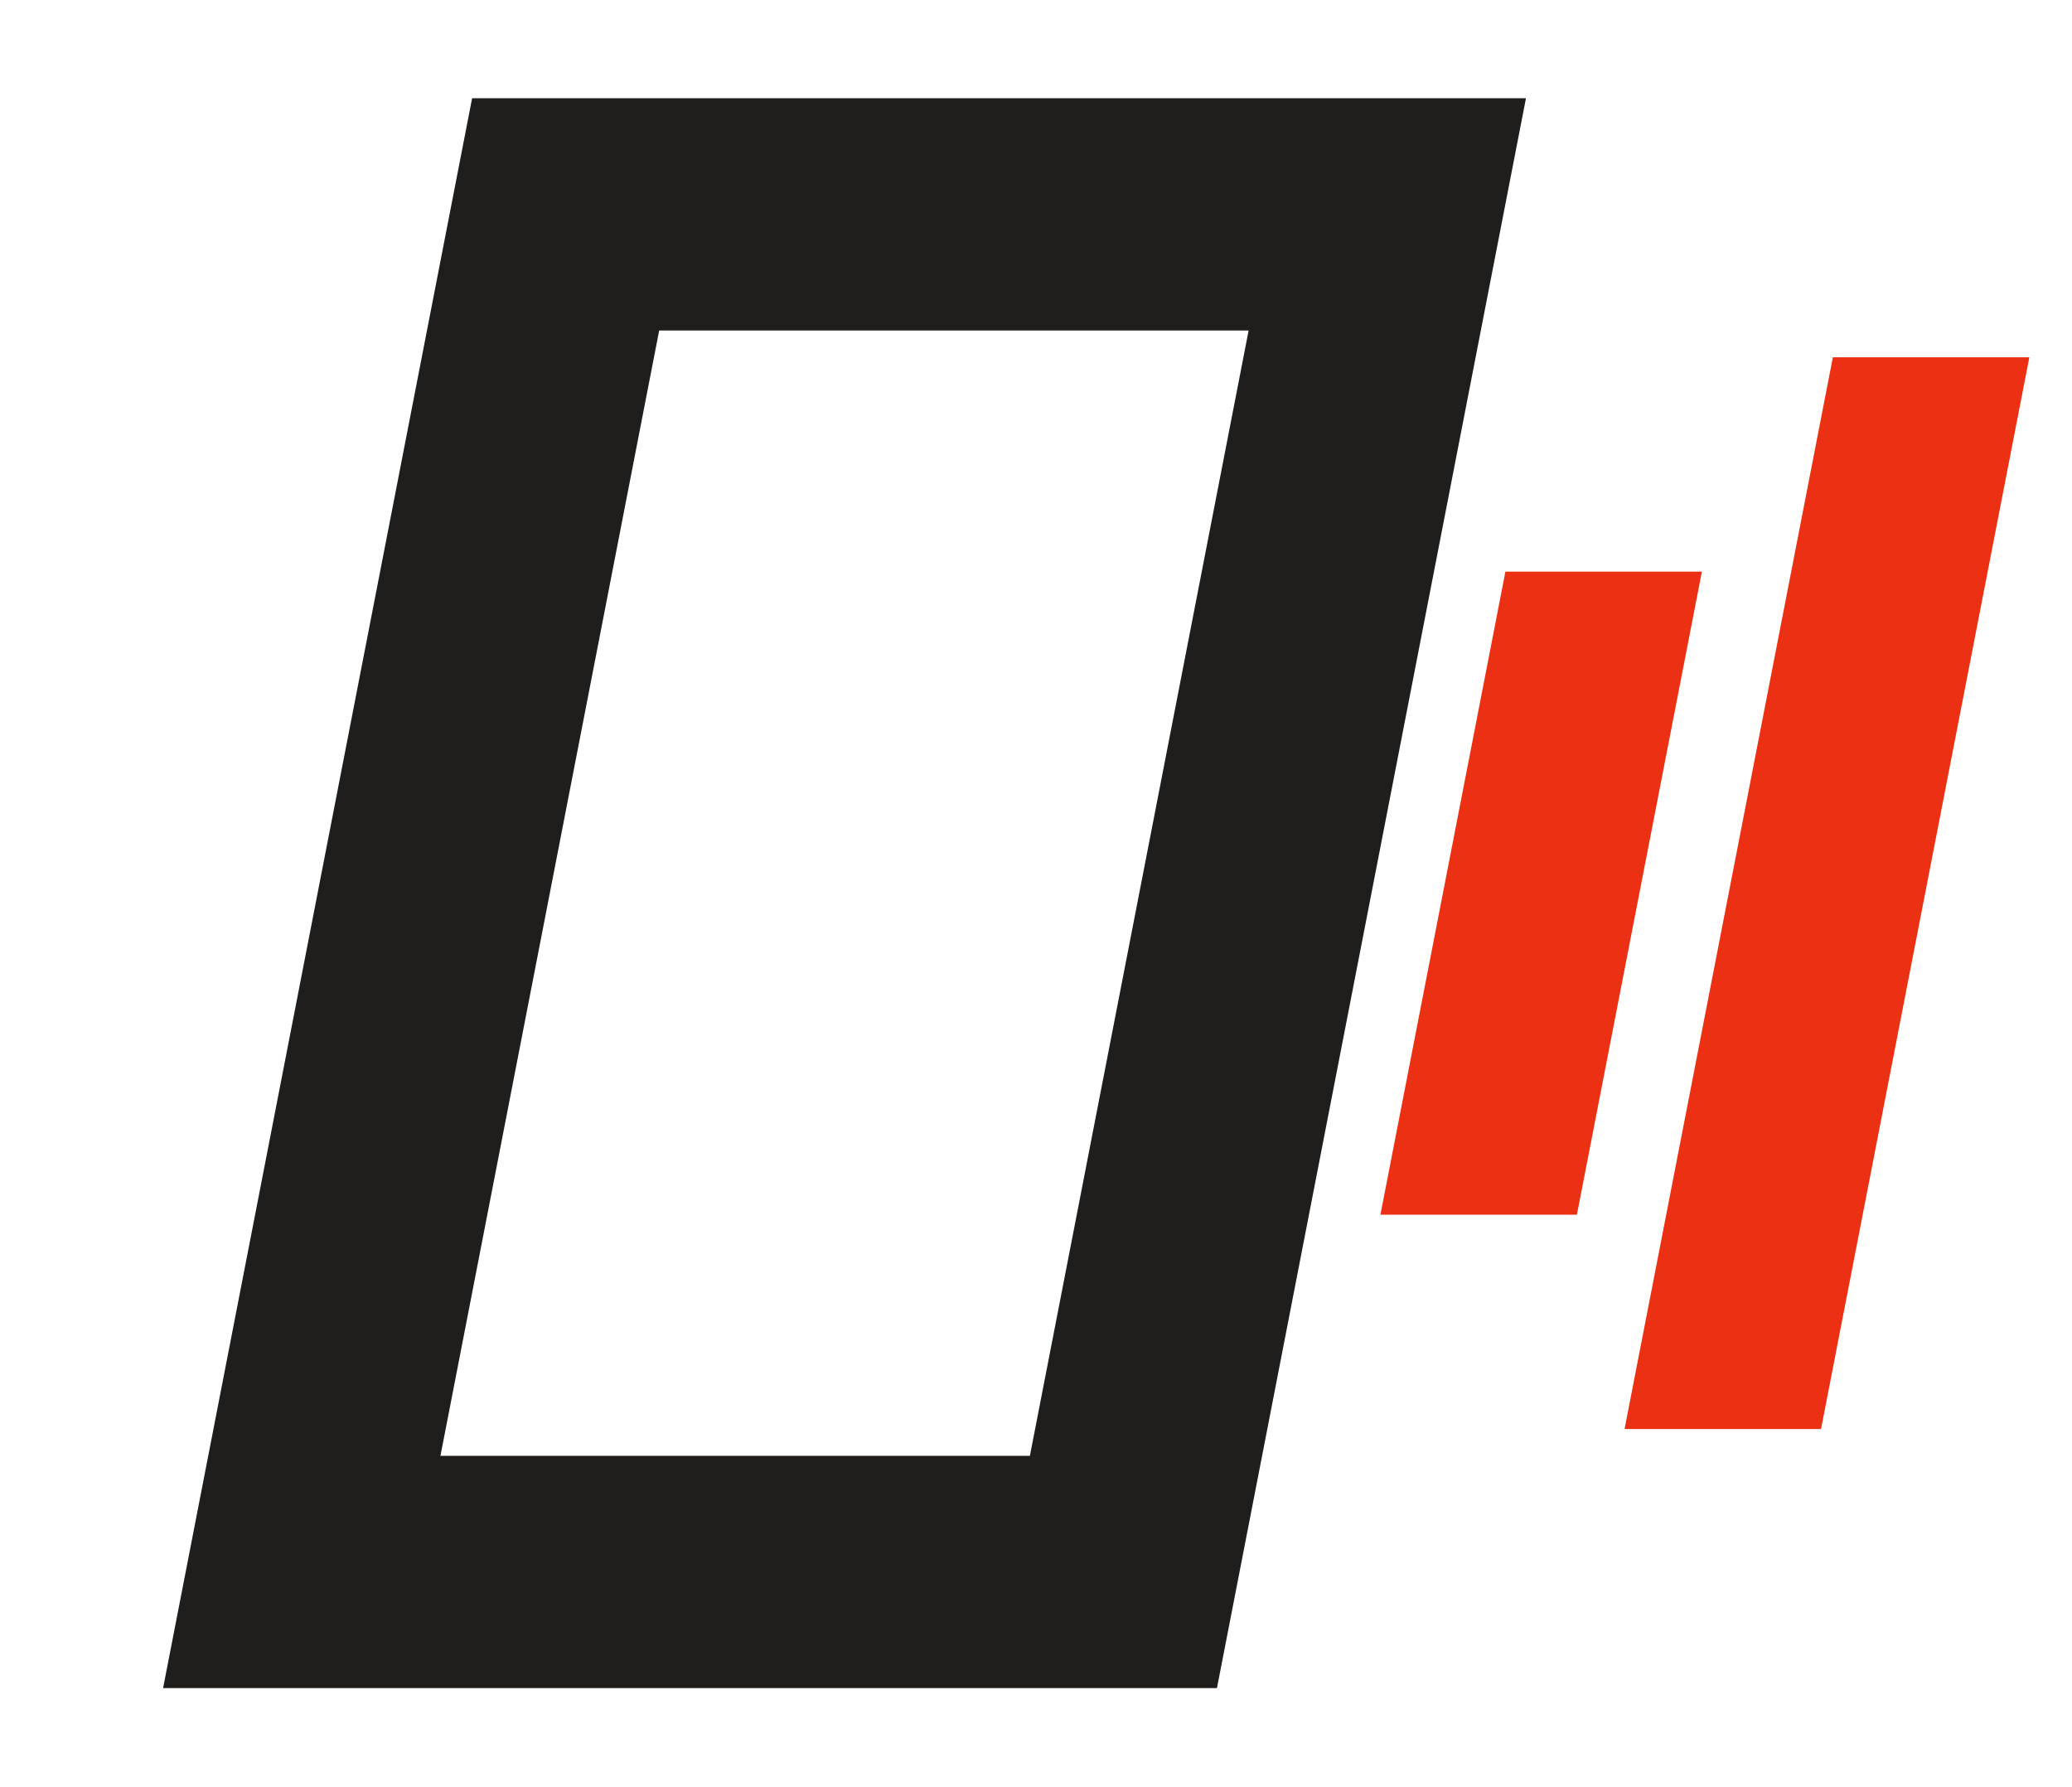
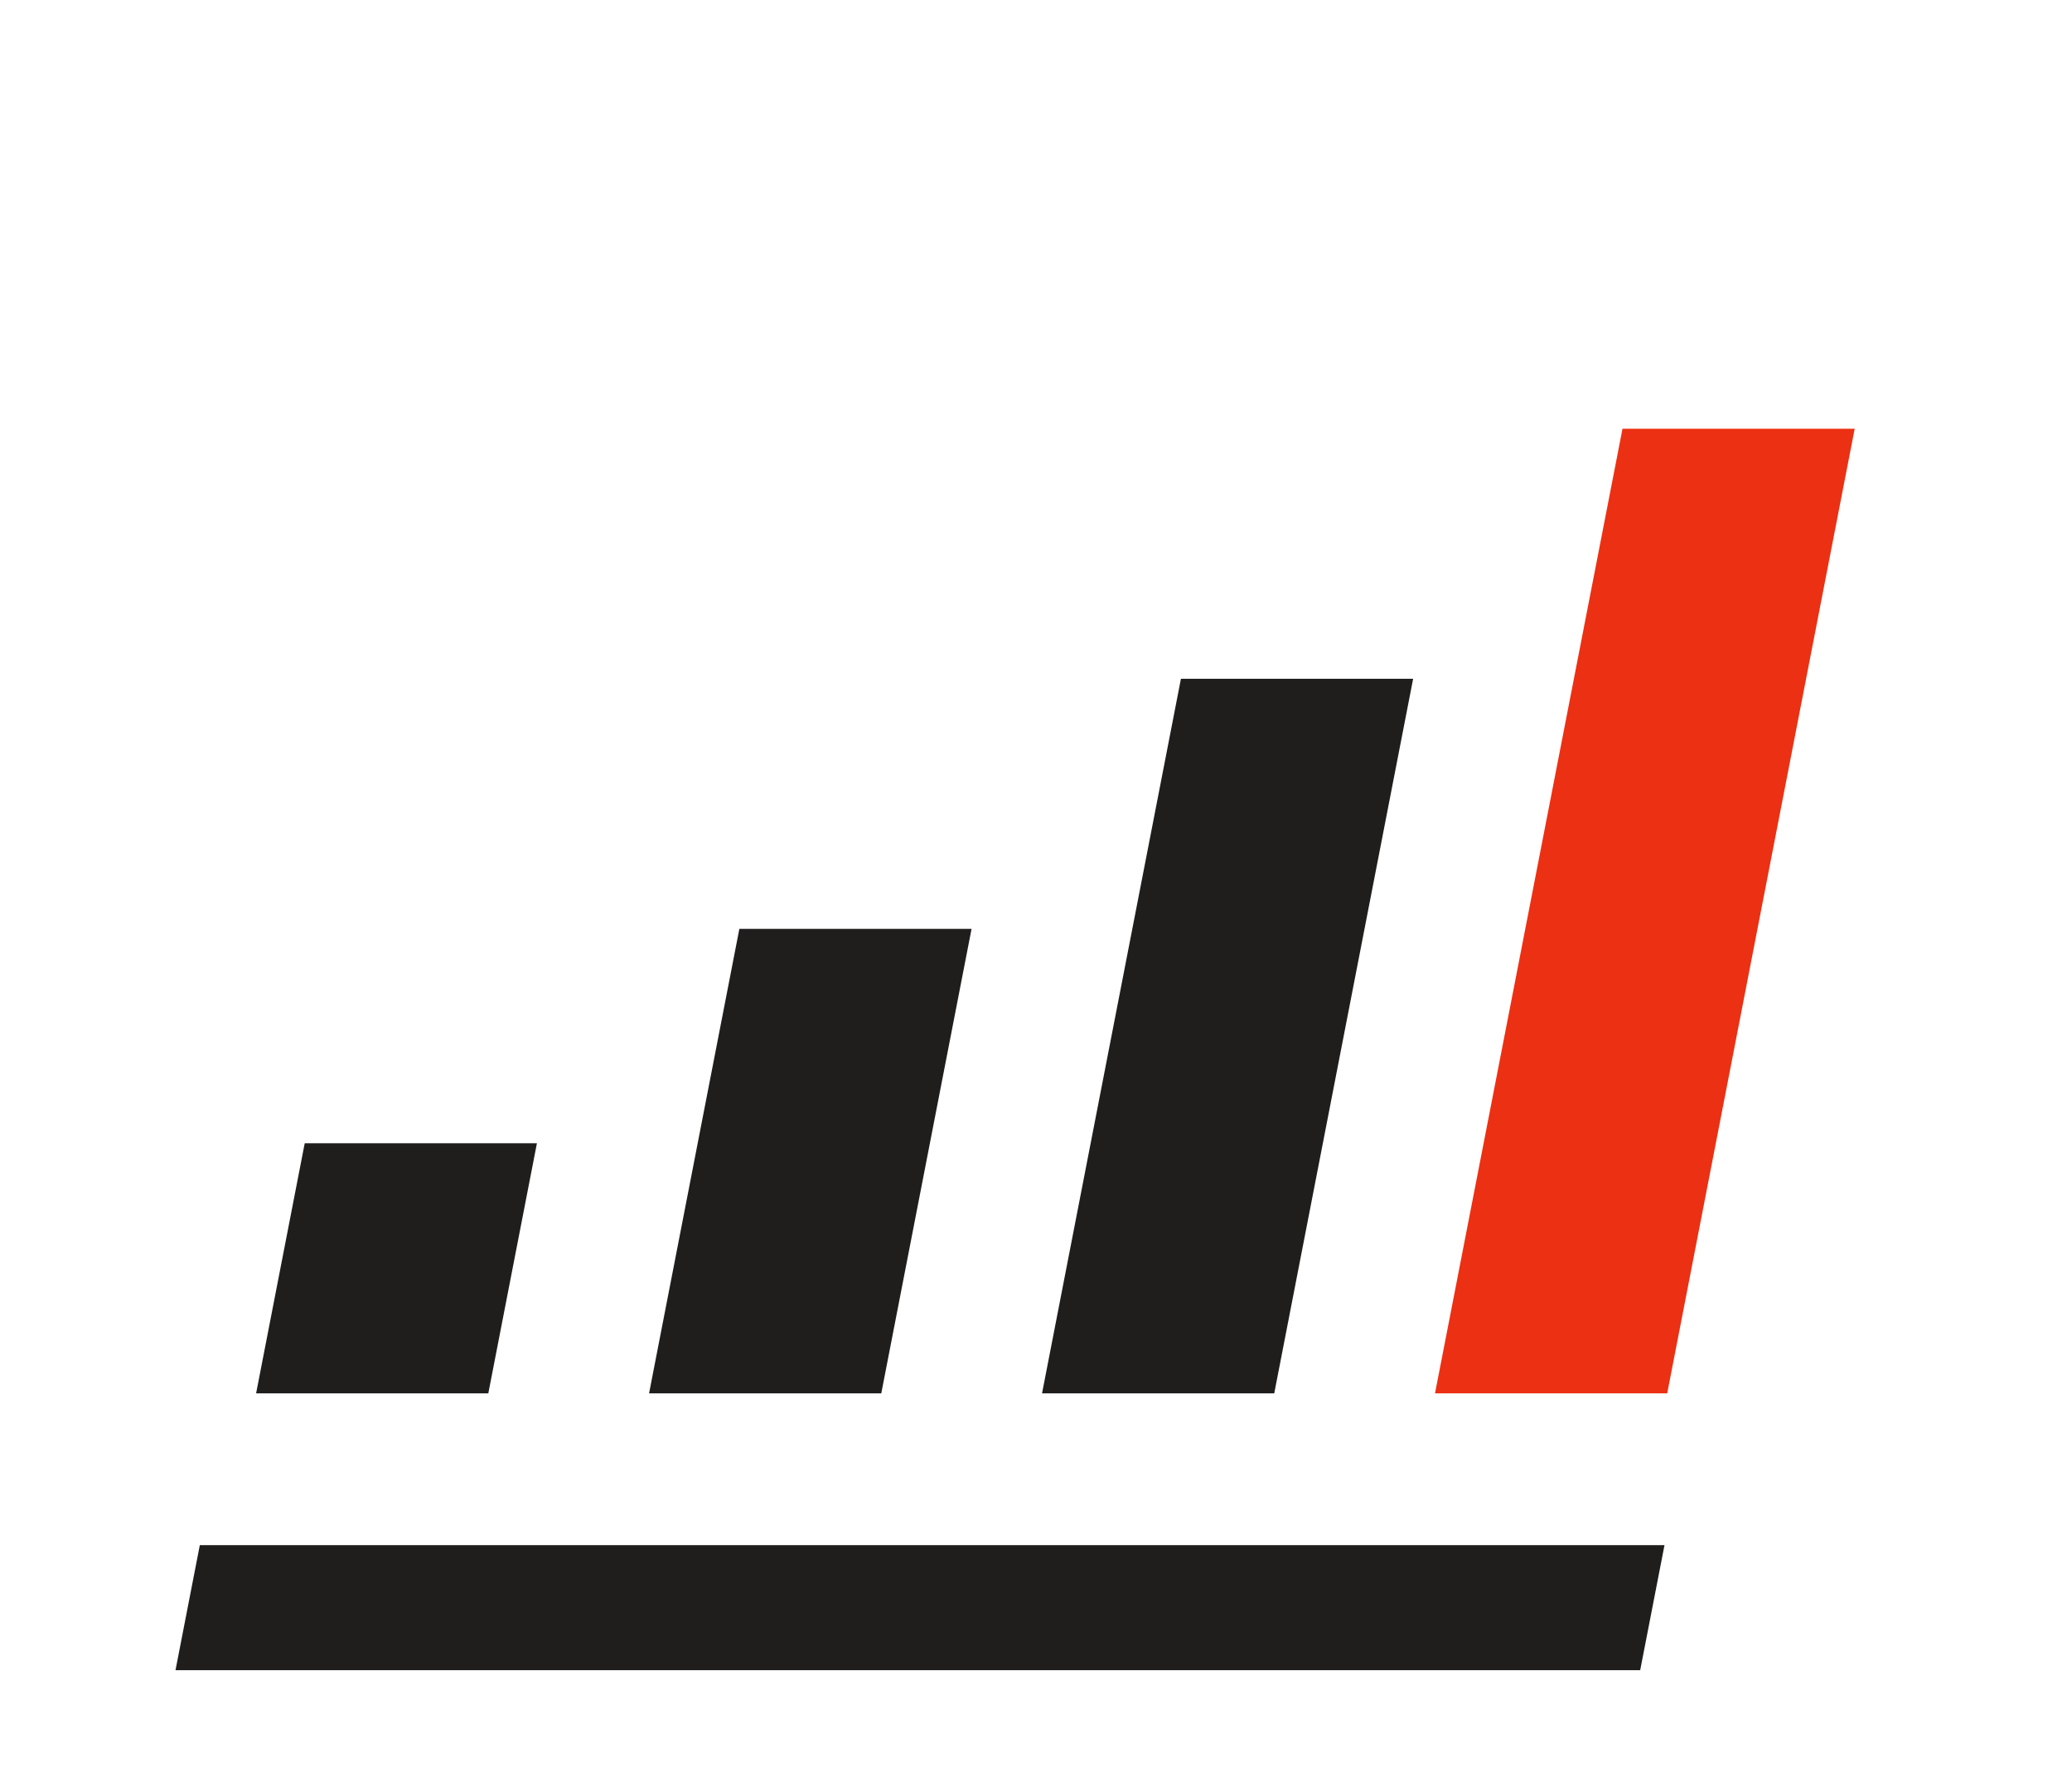
<svg xmlns="http://www.w3.org/2000/svg" viewBox="0 0 116 100" width="116" height="100" fill="none">
-   <g transform="translate(8,0) skewX(-11)">
-     <path d="M26 12 H72 V88 H26 Z" stroke="#201E1D" stroke-width="13" />
-     <path d="M88 32 V68" stroke="#EC3013" stroke-width="11" />
-     <path d="M104 20 V80" stroke="#EC3013" stroke-width="11" />
+   <g transform="translate(10,0) skewX(-11)" fill="none">
+     <path d="M26 78 V64" stroke="#201E1D" stroke-width="13" />
+     <path d="M48 78 V52" stroke="#201E1D" stroke-width="13" />
+     <path d="M70 78 V38" stroke="#201E1D" stroke-width="13" />
+     <path d="M92 78 V24" stroke="#EC3013" stroke-width="13" />
+     <path d="M18 90 H100" stroke="#201E1D" stroke-width="7" />
  </g>
</svg>
